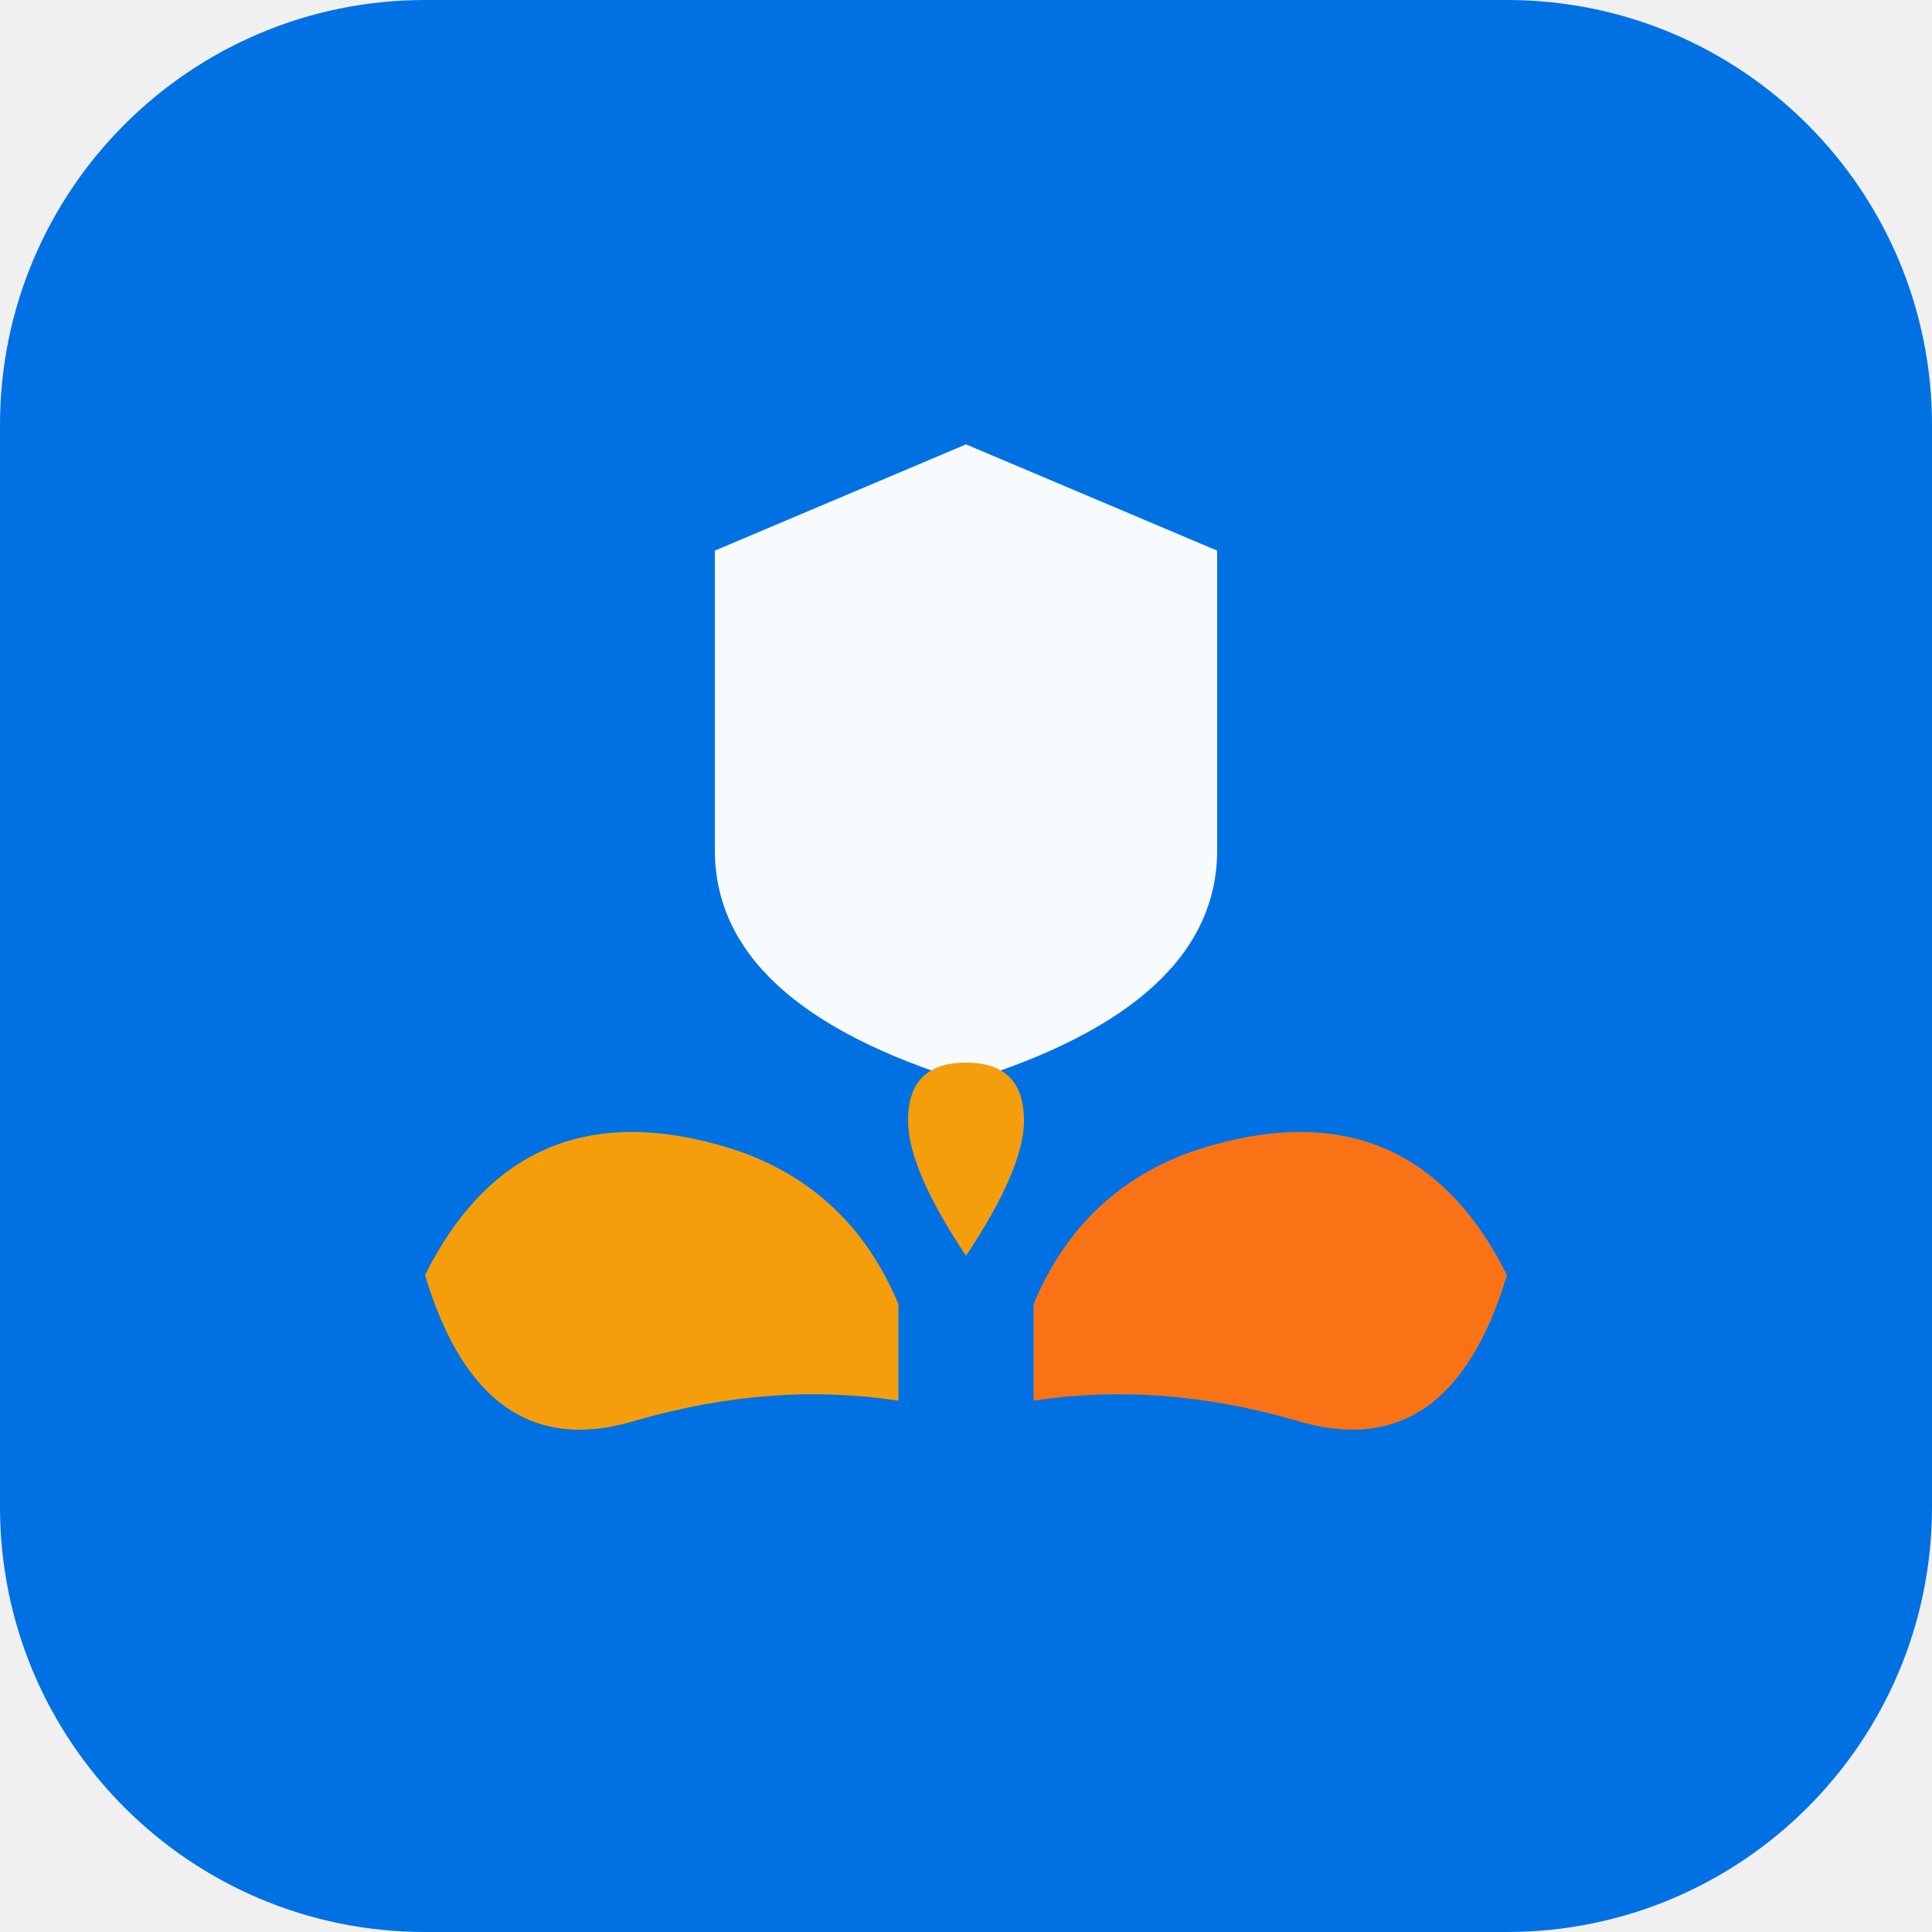
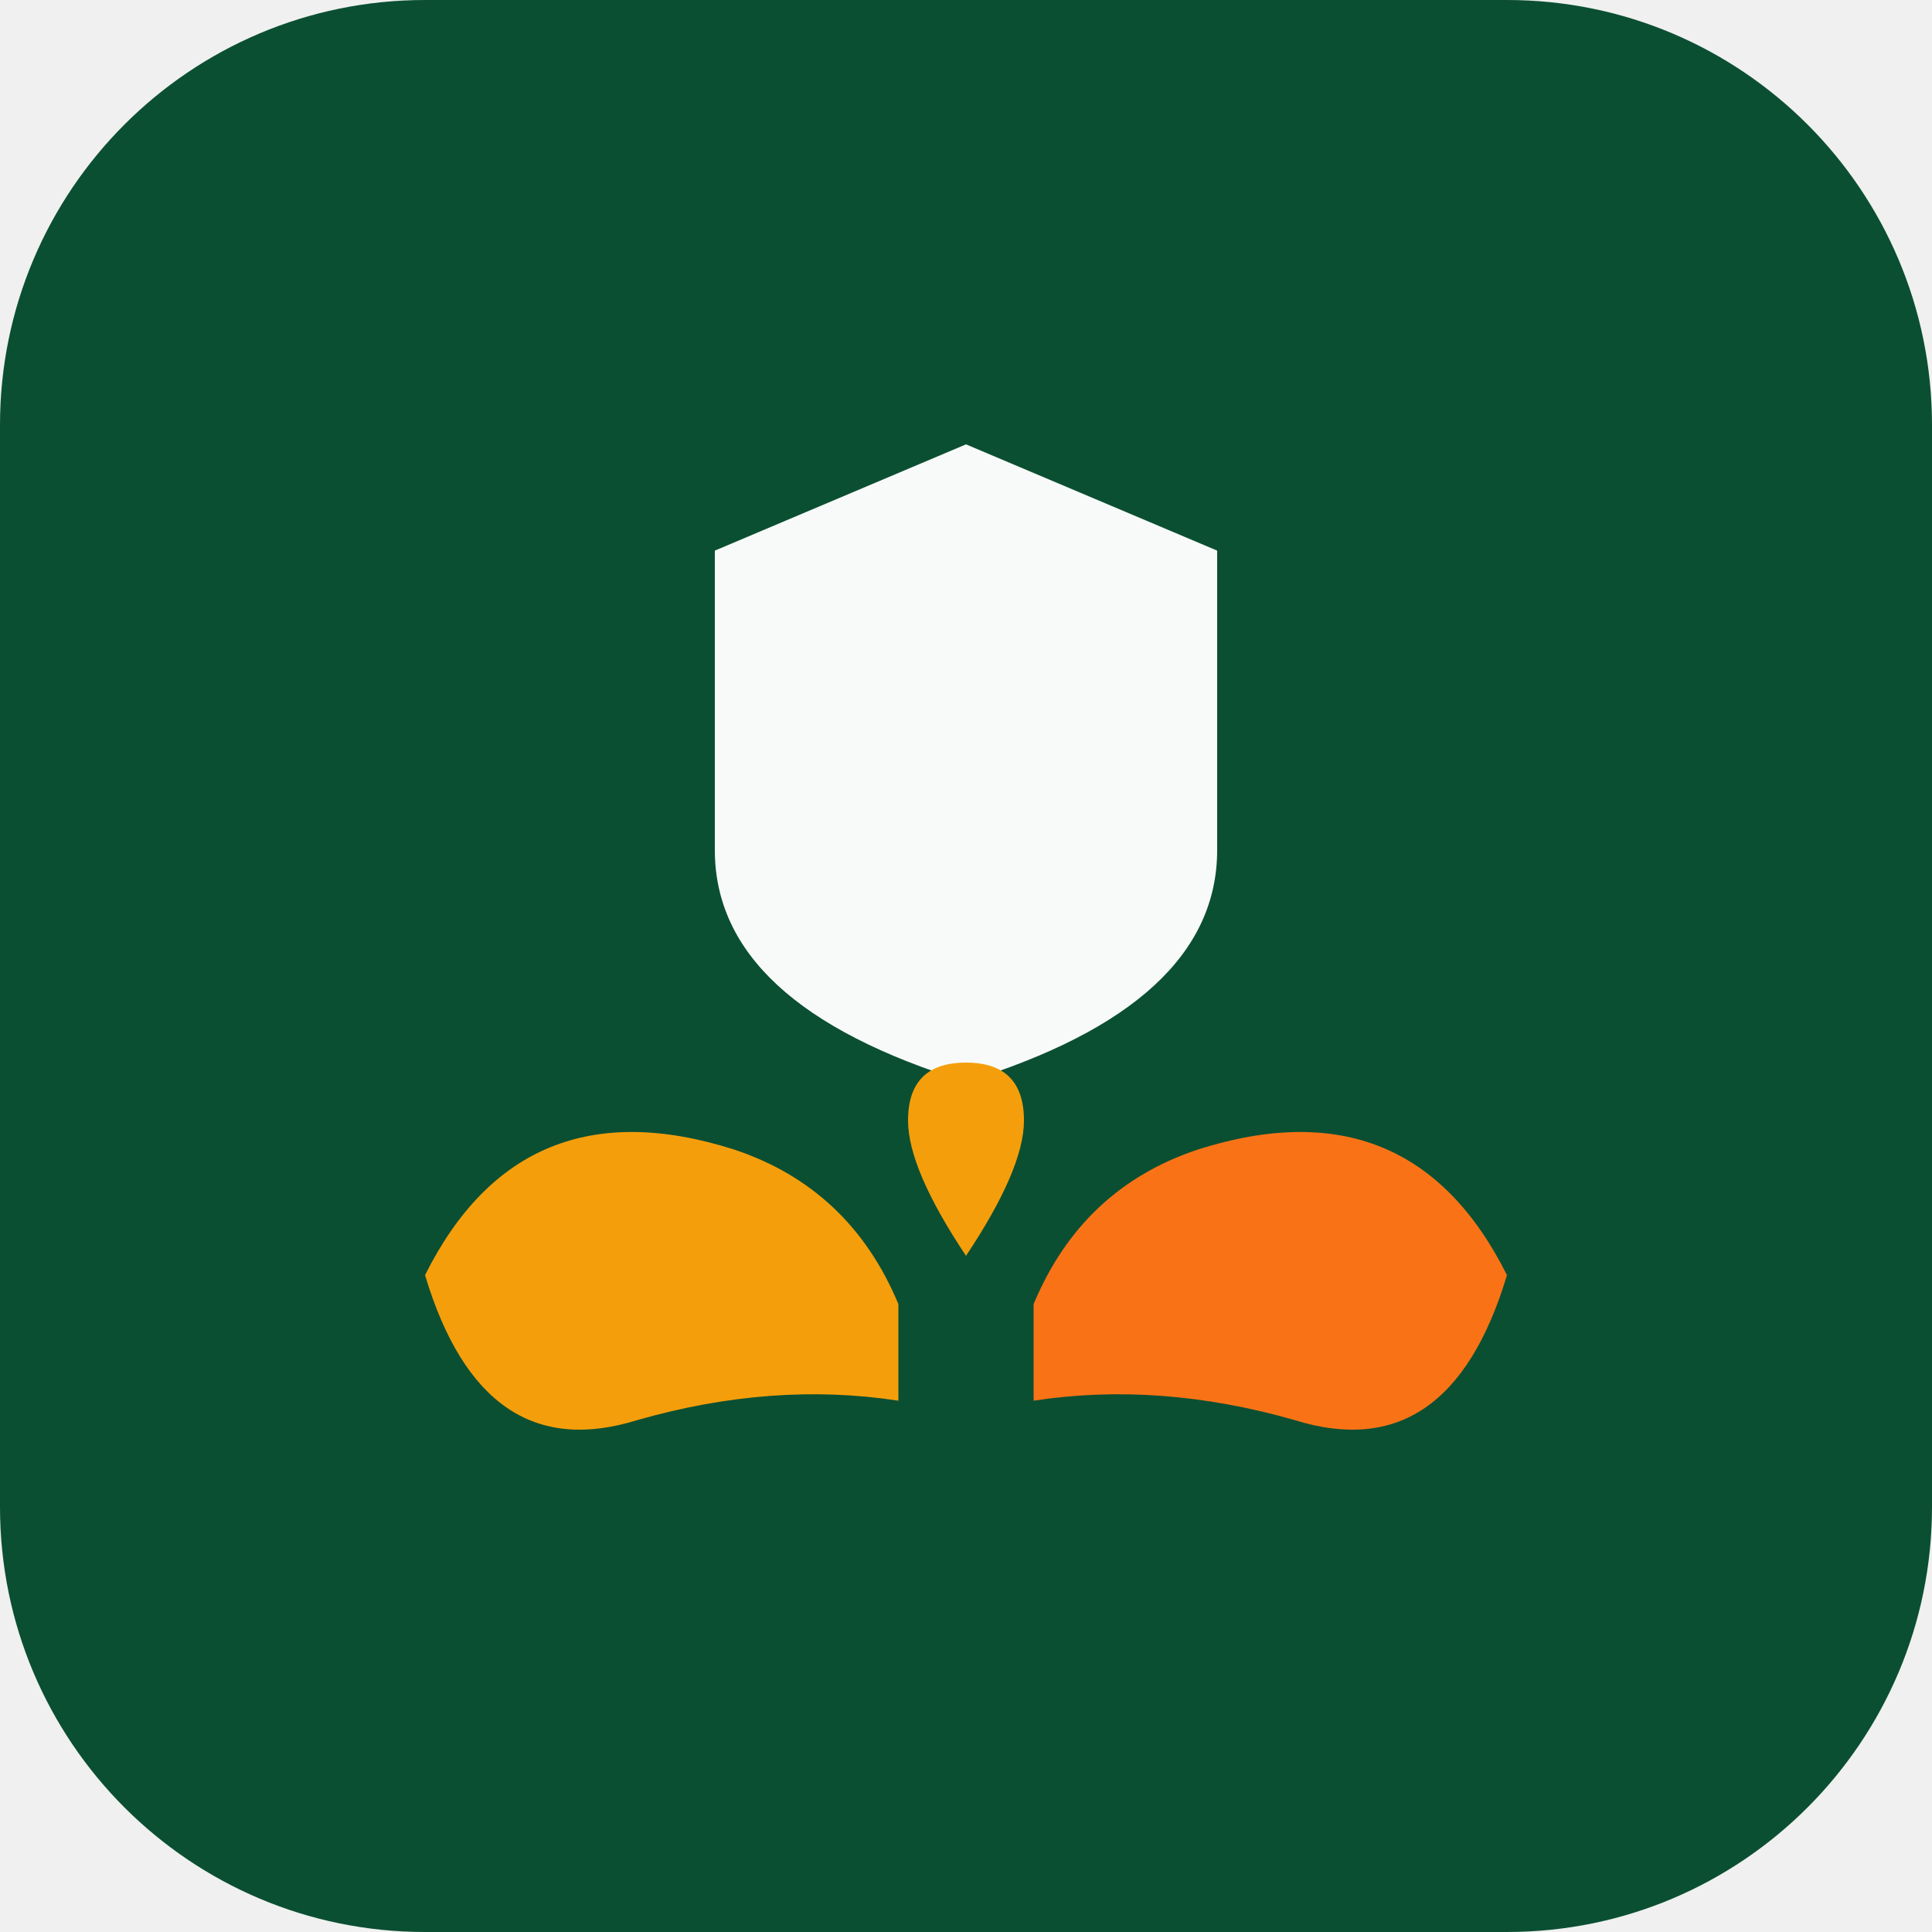
<svg xmlns="http://www.w3.org/2000/svg" viewBox="0 0 200 200" aria-hidden="true">
-   <rect width="200" height="200" rx="44" fill="#0071e3" />
+   <rect width="200" height="200" rx="44" fill="#0b4f32" />
  <path d="M100 46 L74 57 L74 88 Q74 104 100 112 Q126 104 126 88 L126 57 Z" fill="#fff" opacity=".97" />
  <path d="M44 132 Q54 112 76 119 Q88 123 93 135 L93 145 Q80 143 66 147 Q50 152 44 132Z" fill="#f59e0b" />
  <path d="M156 132 Q146 112 124 119 Q112 123 107 135 L107 145 Q120 143 134 147 Q150 152 156 132Z" fill="#f97316" />
  <path d="M100 130 Q94 121 94 116 Q94 110 100 110 Q106 110 106 116 Q106 121 100 130Z" fill="#f59e0b" />
</svg>
